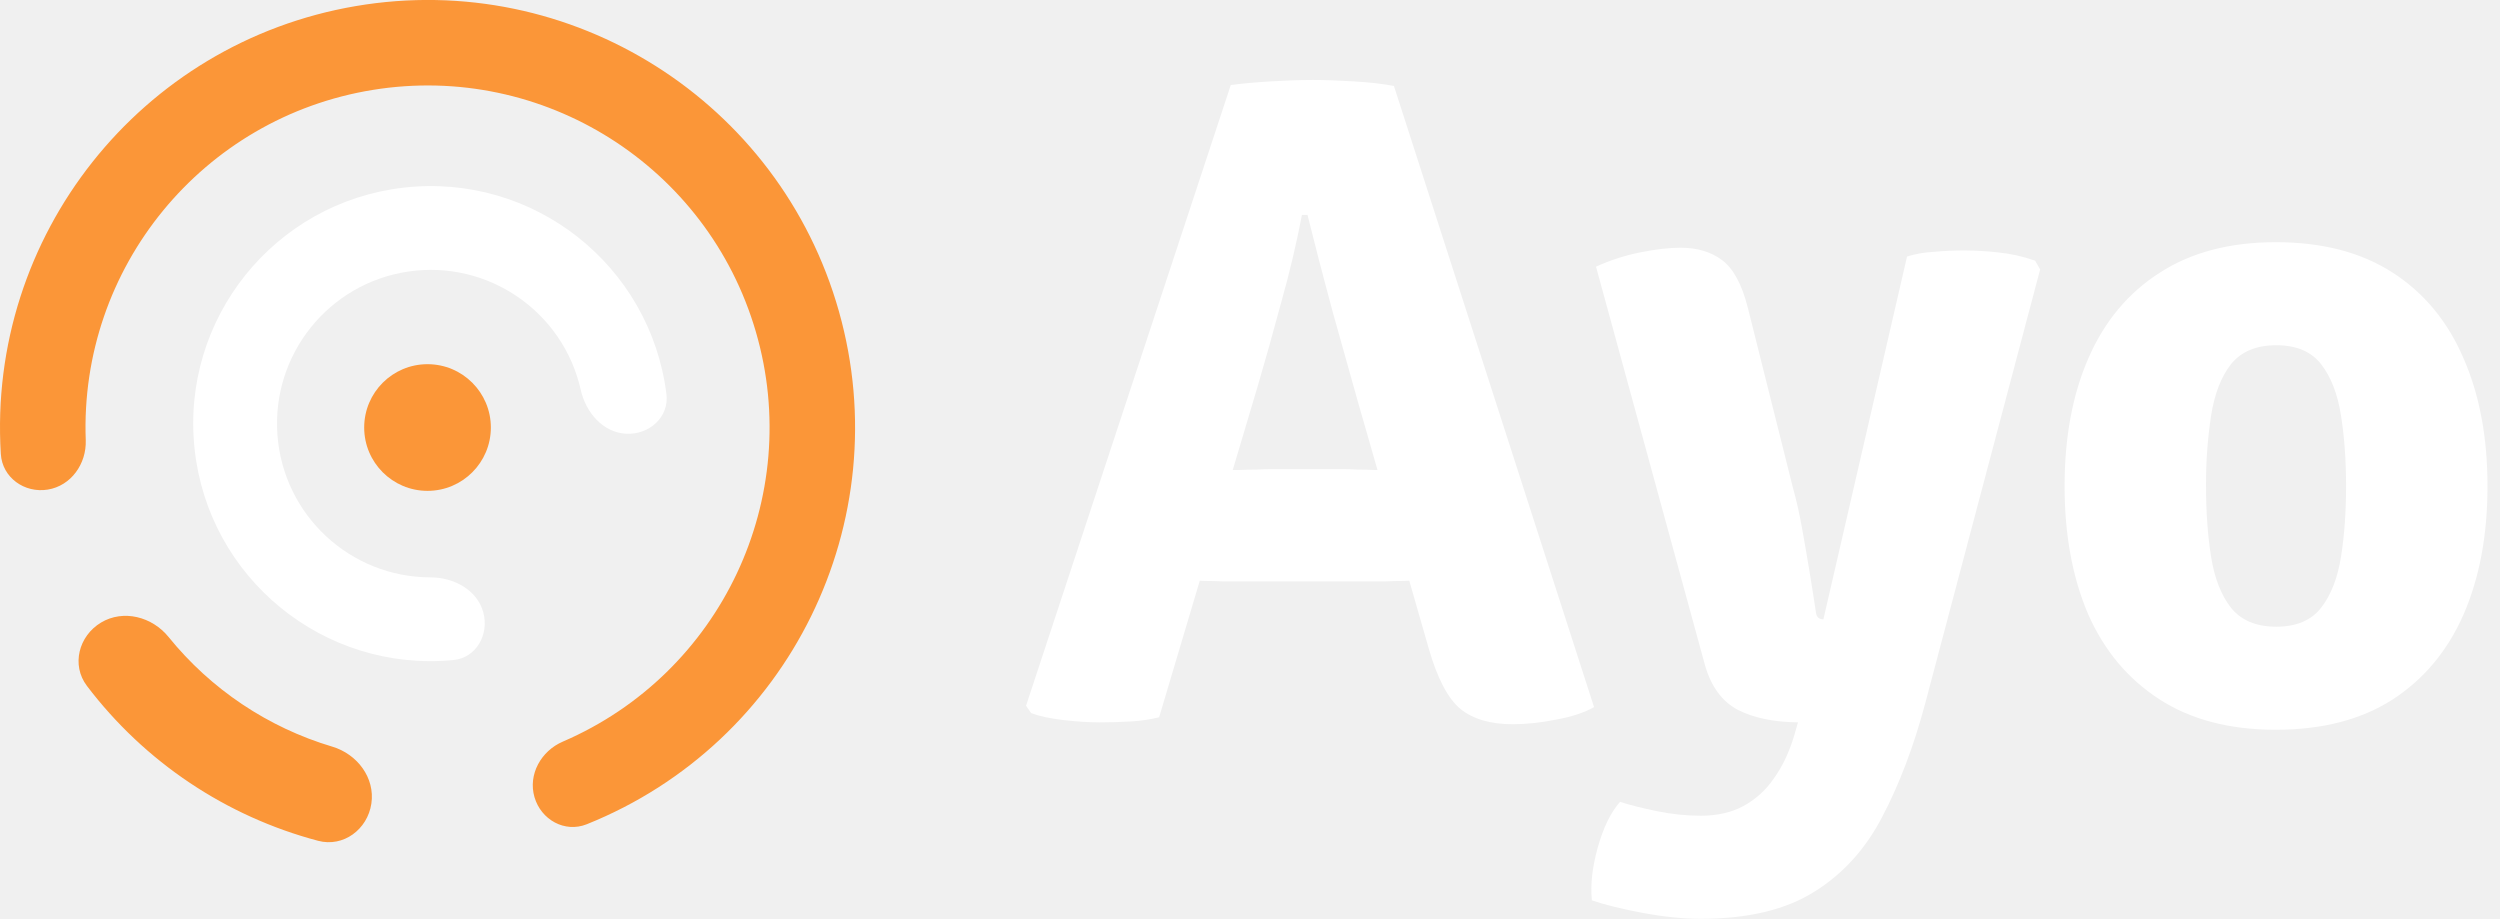
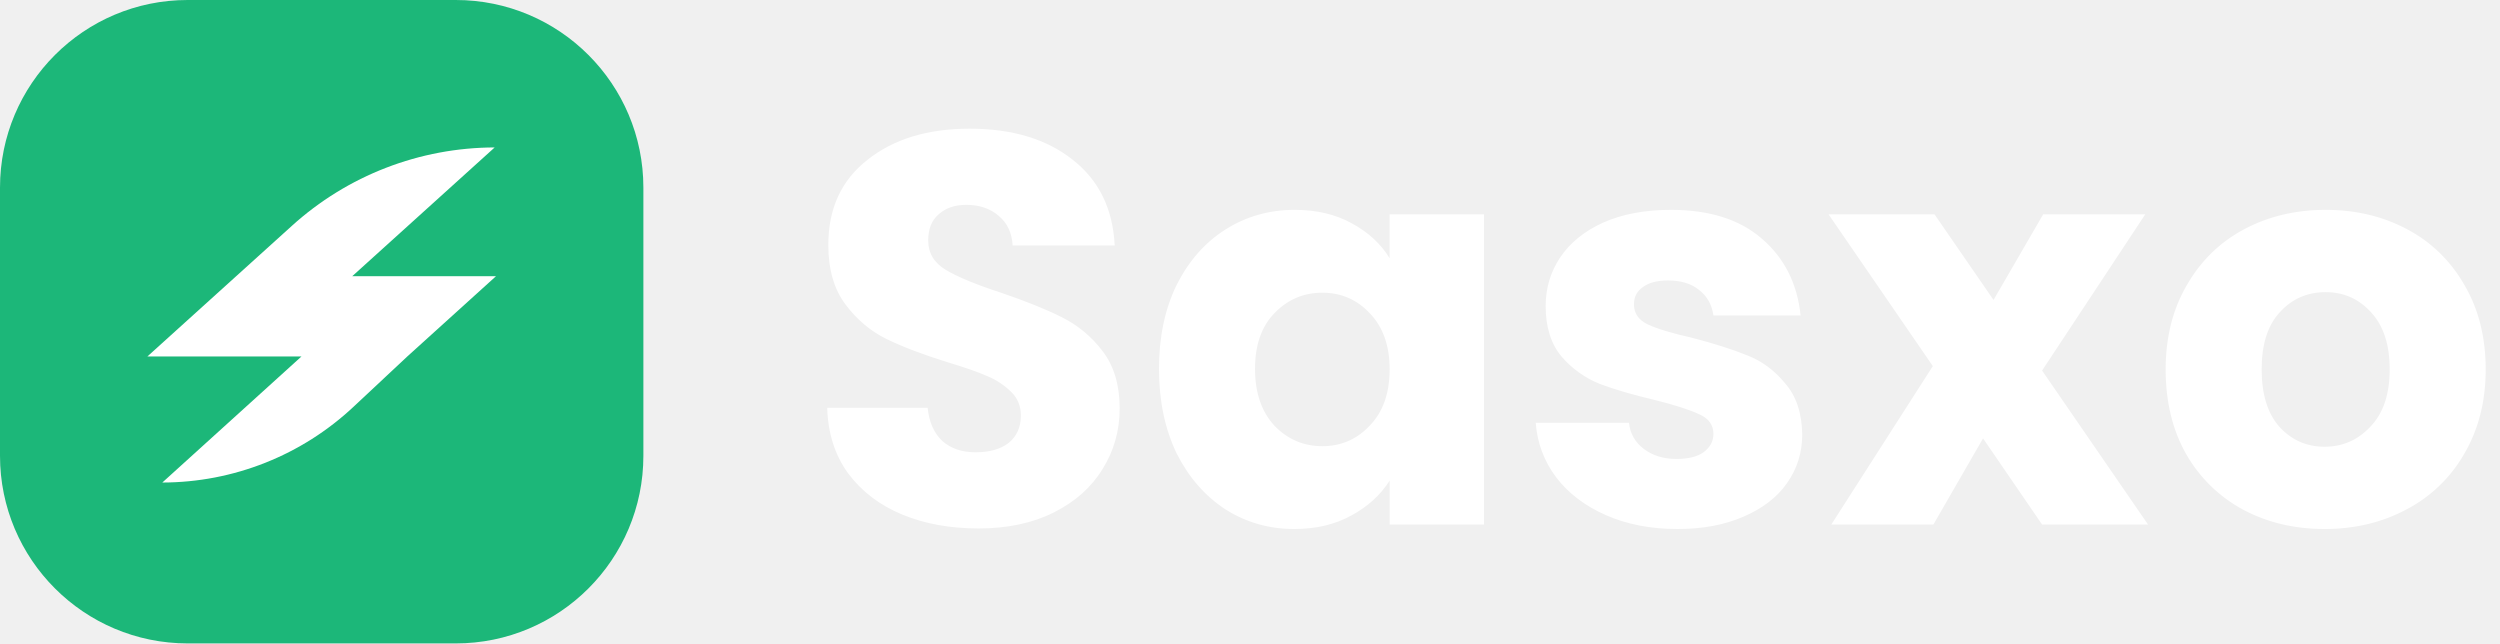
- <svg xmlns="http://www.w3.org/2000/svg" width="117" height="43" fill="none">
-   <path d="M57.6 3.98c.534-.072 1.169-.13 1.904-.173a33.322 33.322 0 011.925-.065c.534 0 1.168.021 1.904.065.75.043 1.384.115 1.903.216l9.366 29.07c-.462.26-1.053.455-1.774.584-.721.145-1.399.217-2.033.217-1.038 0-1.853-.238-2.444-.714-.592-.49-1.09-1.442-1.493-2.855l-3.31-11.529a1580.92 1580.92 0 01-1.189-4.24c-.433-1.6-.822-3.1-1.168-4.498h-.26a48.551 48.551 0 01-.951 4.023c-.404 1.5-.772 2.812-1.103 3.936l-4.63 15.552a7.242 7.242 0 01-1.319.195c-.475.029-.966.043-1.47.043-.505 0-1.067-.036-1.687-.108-.62-.072-1.125-.18-1.514-.325l-.238-.346L57.6 3.98zm.39 23.23h-.736a17.347 17.347 0 00-.865-.022 13.841 13.841 0 00-.714-.021h-3.439l2.034-5.17h3.72c.274-.014.548-.021.822-.021.274-.015.505-.022.692-.022h3.31c.201 0 .44.007.713.022.274 0 .548.007.822.021h3.828l1.666 5.17h-3.418c-.201 0-.447.007-.735.021-.288 0-.577.008-.865.022H57.99z" fill="#fff" />
-   <path d="M90.094 32.942c-.534 1.99-1.197 3.742-1.99 5.256-.779 1.514-1.839 2.69-3.18 3.526-1.341.85-3.115 1.276-5.32 1.276-.837 0-1.753-.094-2.748-.281-.995-.188-1.78-.383-2.357-.584-.073-.736.021-1.565.28-2.488.26-.923.606-1.63 1.039-2.12.447.145 1.017.289 1.709.433.692.144 1.384.216 2.076.216.764 0 1.428-.151 1.99-.454a4.079 4.079 0 001.428-1.298c.403-.562.72-1.233.951-2.011l.173-.606c-1.139-.014-2.076-.209-2.811-.584-.736-.39-1.248-1.081-1.536-2.076L74.693 12.48a9.441 9.441 0 012.077-.67c.72-.145 1.348-.217 1.881-.217.78 0 1.428.195 1.947.584.52.39.916 1.118 1.19 2.185l2.141 8.544c.144.504.281 1.117.411 1.838a133.871 133.871 0 01.649 3.937c.029.202.144.303.346.303l3.915-16.98a5.09 5.09 0 011.233-.216 14.756 14.756 0 013.007.022 7.493 7.493 0 011.752.389l.237.41-5.385 20.333zm26.321-10.188c0 2.293-.375 4.297-1.125 6.013-.75 1.702-1.86 3.029-3.331 3.98-1.471.938-3.288 1.406-5.451 1.406s-3.98-.476-5.45-1.427c-1.471-.952-2.582-2.279-3.332-3.98-.735-1.716-1.103-3.713-1.103-5.992 0-2.307.375-4.311 1.125-6.013.75-1.716 1.86-3.042 3.331-3.98 1.471-.951 3.281-1.427 5.429-1.427 2.178 0 4.002.476 5.473 1.427 1.47.952 2.574 2.286 3.309 4.002.75 1.701 1.125 3.698 1.125 5.991zm-13.173 0c0 1.212.079 2.315.238 3.31.159.995.469 1.788.93 2.379.476.591 1.183.887 2.12.887s1.637-.296 2.098-.887c.461-.591.771-1.384.93-2.38.159-.994.238-2.097.238-3.309 0-1.211-.079-2.314-.238-3.31-.159-1.008-.469-1.809-.93-2.4-.461-.591-1.161-.887-2.098-.887-.937 0-1.644.296-2.12.887-.461.591-.771 1.392-.93 2.4a21.065 21.065 0 00-.238 3.31z" fill="#fff" />
-   <path d="M25.013 37.305c.307 1.061 1.421 1.682 2.447 1.27A20.007 20.007 0 10.039 21.248c.068 1.103 1.107 1.843 2.198 1.665 1.09-.178 1.816-1.208 1.776-2.312a16.006 16.006 0 1122.326 14.107c-1.015.437-1.633 1.535-1.326 2.597zM4.73 29.135c-1.049.626-1.4 1.993-.662 2.965a20.007 20.007 0 0010.822 7.25c1.18.312 2.31-.533 2.49-1.74.18-1.208-.66-2.318-1.83-2.667a15.586 15.586 0 01-7.659-5.13c-.768-.95-2.114-1.304-3.162-.678z" fill="#FB9638" />
-   <path d="M29.303 20.299c1.081.056 2.02-.78 1.886-1.855a11.116 11.116 0 10-9.974 12.447c1.078-.103 1.69-1.202 1.4-2.245-.29-1.043-1.38-1.624-2.462-1.625a7.195 7.195 0 117.027-8.77c.238 1.056 1.042 1.992 2.123 2.048z" fill="#fff" />
-   <path d="M22.972 20.008a2.964 2.964 0 11-5.928 0 2.964 2.964 0 015.928 0z" fill="#FB9638" />
+ <svg xmlns="http://www.w3.org/2000/svg" width="136" height="35" fill="none">
+   <path d="M53.225 28.748c-1.54 0-2.922-.252-4.142-.756-1.221-.504-2.202-1.25-2.942-2.238-.72-.989-1.101-2.178-1.141-3.57h5.464c.08.787.35 1.392.81 1.815.46.404 1.06.605 1.801.605.76 0 1.361-.171 1.801-.514.44-.363.66-.857.66-1.482 0-.524-.18-.958-.54-1.3a4.004 4.004 0 00-1.29-.848c-.5-.221-1.221-.474-2.162-.756-1.36-.423-2.471-.847-3.332-1.27-.86-.424-1.601-1.049-2.221-1.876-.62-.826-.931-1.905-.931-3.236 0-1.976.71-3.519 2.131-4.628C48.612 7.565 50.464 7 52.745 7c2.322 0 4.193.565 5.614 1.694 1.42 1.11 2.181 2.662 2.281 4.658h-5.553c-.04-.685-.29-1.22-.75-1.603-.461-.403-1.052-.605-1.772-.605-.62 0-1.12.172-1.501.514-.38.323-.57.797-.57 1.422 0 .686.32 1.22.96 1.603.64.383 1.641.797 3.002 1.24 1.361.464 2.462.908 3.302 1.331A6.284 6.284 0 0159.98 19.1c.62.807.93 1.845.93 3.116 0 1.21-.31 2.308-.93 3.297-.6.988-1.481 1.774-2.642 2.359-1.16.585-2.532.877-4.113.877zm9.824-8.681c0-1.734.32-3.256.96-4.567.66-1.31 1.551-2.32 2.672-3.025 1.12-.706 2.372-1.059 3.753-1.059 1.18 0 2.211.242 3.092.726.9.484 1.59 1.12 2.07 1.906v-2.39h5.134v16.878h-5.133v-2.39c-.5.787-1.2 1.422-2.101 1.906-.881.484-1.912.726-3.093.726-1.36 0-2.601-.353-3.722-1.058-1.12-.726-2.011-1.745-2.672-3.055-.64-1.331-.96-2.864-.96-4.598zm12.548.03c0-1.29-.36-2.308-1.08-3.055-.701-.746-1.562-1.119-2.582-1.119-1.021 0-1.892.373-2.612 1.12-.7.725-1.05 1.734-1.05 3.024s.35 2.32 1.05 3.085c.72.746 1.59 1.12 2.612 1.12 1.02 0 1.88-.374 2.581-1.12.72-.746 1.08-1.764 1.08-3.055zm15.661 8.681c-1.46 0-2.761-.252-3.902-.756-1.14-.504-2.041-1.19-2.702-2.057a5.553 5.553 0 01-1.11-2.964h5.073c.06.585.33 1.059.81 1.422.48.363 1.07.544 1.771.544.64 0 1.131-.12 1.471-.363.36-.262.54-.595.54-.998 0-.484-.25-.837-.75-1.059-.5-.242-1.31-.504-2.431-.786-1.201-.282-2.202-.575-3.002-.877a5.39 5.39 0 01-2.072-1.482c-.58-.686-.87-1.603-.87-2.753 0-.968.26-1.845.78-2.631.54-.807 1.321-1.442 2.342-1.906 1.04-.464 2.271-.696 3.692-.696 2.102 0 3.753.525 4.953 1.573 1.221 1.049 1.922 2.44 2.102 4.174H93.21c-.08-.584-.34-1.048-.78-1.39-.421-.344-.982-.515-1.682-.515-.6 0-1.06.12-1.38.363-.321.222-.481.534-.481.937 0 .485.25.847.75 1.09.52.241 1.321.483 2.402.725 1.24.323 2.251.646 3.032.968.78.303 1.46.807 2.041 1.513.6.685.91 1.613.93 2.782 0 .988-.28 1.876-.84 2.662-.54.766-1.33 1.371-2.371 1.815-1.02.444-2.212.665-3.573.665zm19.832-.242l-3.212-4.688-2.702 4.688h-5.554l5.524-8.62-5.674-8.258h5.764l3.212 4.659 2.702-4.659h5.553l-5.613 8.5 5.764 8.378h-5.764zm15.367.242c-1.642 0-3.123-.353-4.443-1.058a7.843 7.843 0 01-3.092-3.025c-.741-1.31-1.111-2.843-1.111-4.598 0-1.734.38-3.256 1.141-4.567.76-1.33 1.801-2.35 3.122-3.055 1.321-.706 2.801-1.059 4.443-1.059 1.641 0 3.122.353 4.442 1.06 1.321.705 2.362 1.723 3.122 3.054.761 1.31 1.141 2.833 1.141 4.567 0 1.735-.39 3.267-1.171 4.598a7.741 7.741 0 01-3.152 3.025c-1.32.705-2.801 1.058-4.442 1.058zm0-4.476c.98 0 1.811-.363 2.491-1.09.701-.725 1.051-1.764 1.051-3.115 0-1.35-.34-2.39-1.021-3.115-.66-.726-1.481-1.089-2.461-1.089-1.001 0-1.832.363-2.492 1.089-.66.706-.991 1.744-.991 3.115 0 1.351.32 2.39.961 3.116.66.726 1.481 1.089 2.462 1.089z" fill="#fff" />
+   <path d="M0 10.209C0 4.57 4.57 0 10.208 0h14.584C30.43 0 35 4.57 35 10.21v14.583c0 5.638-4.57 10.209-10.208 10.209H10.208C4.57 35 0 30.43 0 24.792V10.21z" fill="#1CB779" />
+   <path d="M19.16 15.027l7.75-7.006a16.47 16.47 0 00-11.04 4.272L8.02 19.39h8.382L8.83 26.25a15.242 15.242 0 0010.411-4.13l2.918-2.73 4.821-4.363h-7.82z" fill="#fff" />
</svg>
